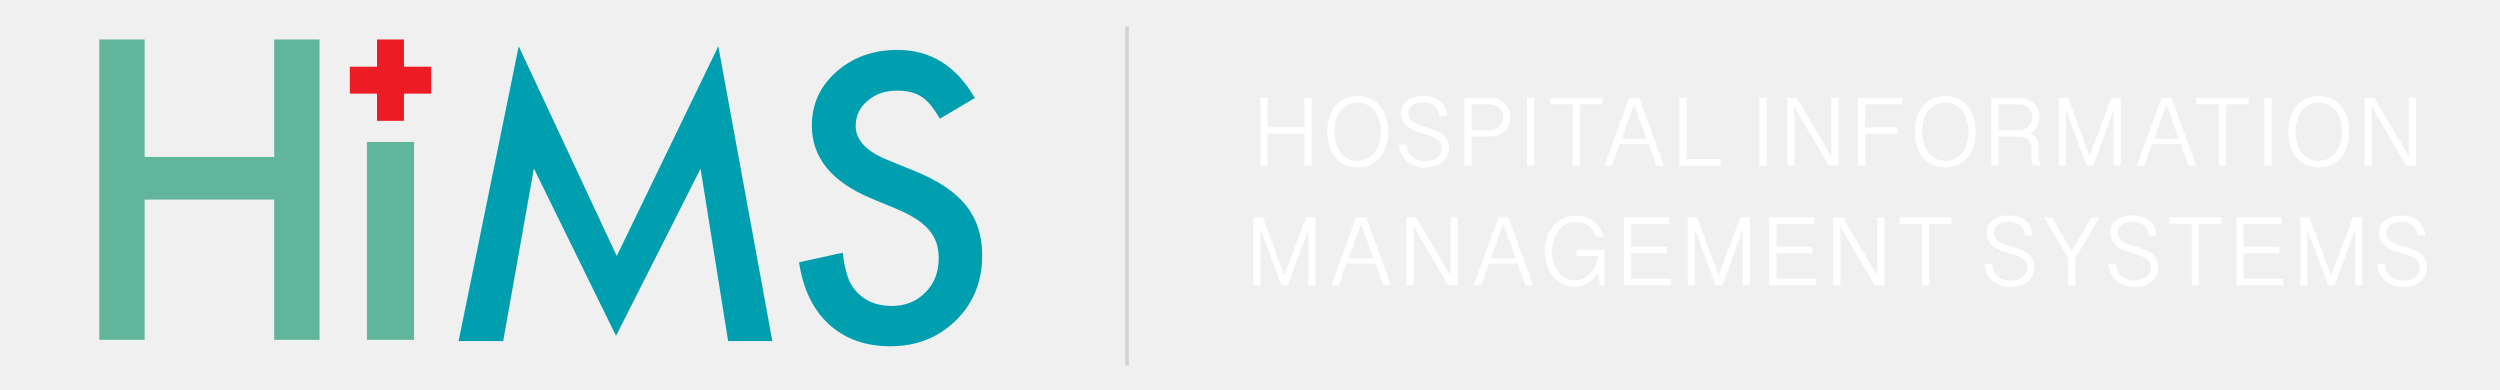
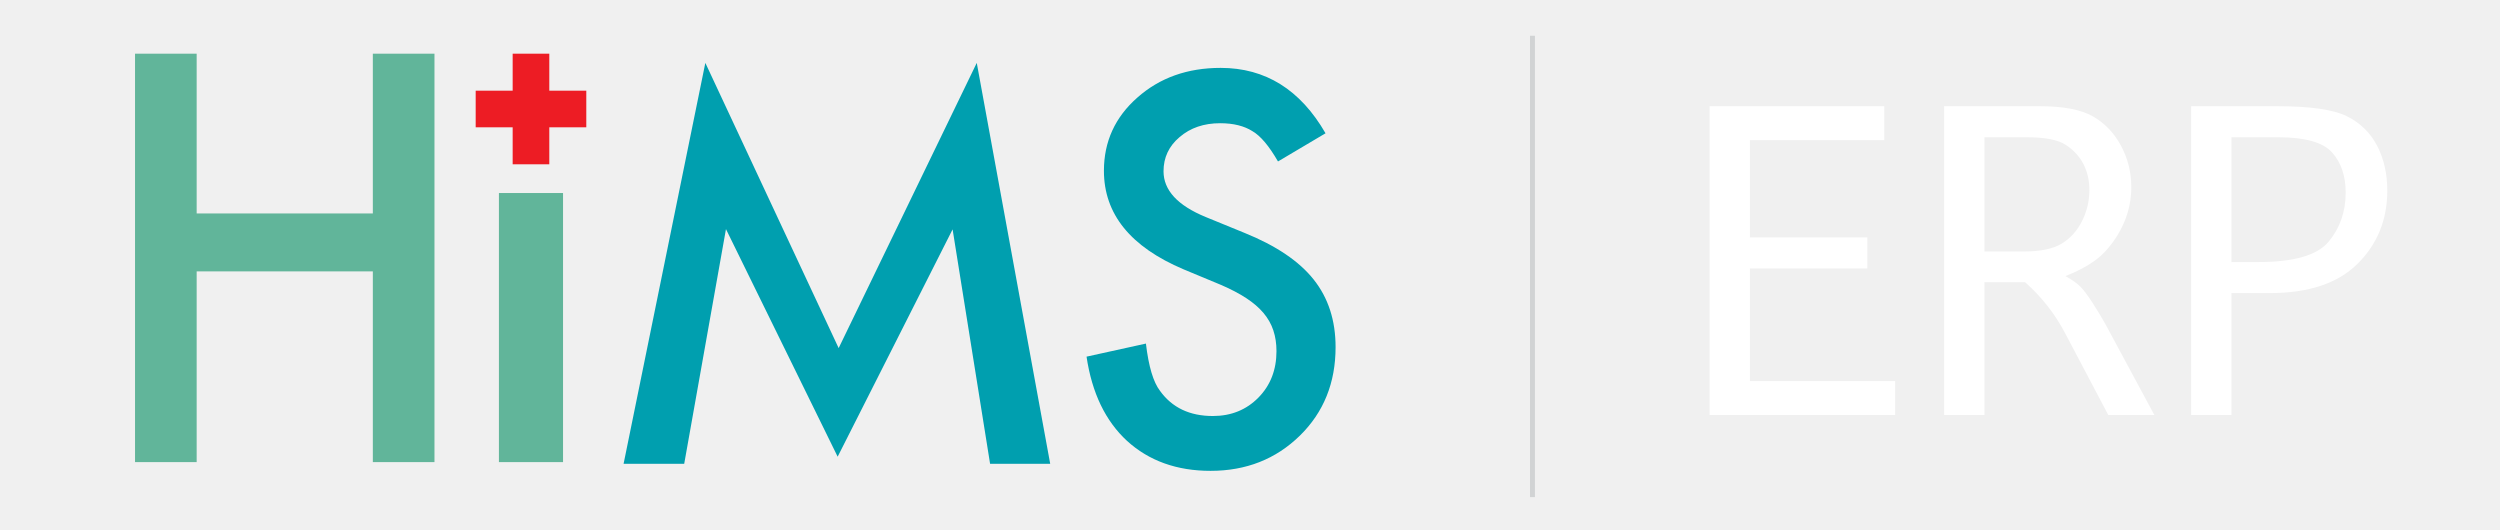
- <svg xmlns="http://www.w3.org/2000/svg" version="1.1" id="Layer_1" x="0px" y="0px" width="690.098px" height="107.586px" viewBox="0 0 690.098 107.586" enable-background="new 0 0 690.098 107.586" xml:space="preserve">
-   <g>
+ <svg xmlns="http://www.w3.org/2000/svg" version="1.1" x="0px" y="0px" width="507.511px" height="107.586px" viewBox="0 0 507.511 107.586" enable-background="new 0 0 507.511 107.586" xml:space="preserve">
+   <g id="Layer_1">
    <g>
      <g>
        <g>
-           <path fill="#61B59A" d="M39.923,43.333h35.764V10.898H88.2v82.913H75.686V55.092H39.923v38.719H27.411V10.898h12.512V43.333z" />
+           <g>
+             <path fill="#61B59A" d="M39.923,43.333h35.764V10.898H88.2v82.913H75.686V55.092H39.923v38.719H27.411V10.898h12.512V43.333z" />
+           </g>
        </g>
-       </g>
-       <g>
        <g>
-           <polygon fill="#ED1C24" points="119.02,18.408 111.51,18.408 111.51,10.898 104.073,10.898 104.073,18.408 96.565,18.408       96.565,25.844 104.073,25.844 104.073,33.352 111.51,33.352 111.51,25.844 119.02,25.844     " />
+           <g>
+             <polygon fill="#ED1C24" points="119.02,18.408 111.51,18.408 111.51,10.898 104.073,10.898 104.073,18.408 96.565,18.408        96.565,25.844 104.073,25.844 104.073,33.352 111.51,33.352 111.51,25.844 119.02,25.844      " />
+           </g>
        </g>
-       </g>
-       <g>
        <g>
-           <path fill="#61B59A" d="M114.301,39.185v54.626h-13.017V39.185H114.301z" />
+           <g>
+             <path fill="#61B59A" d="M114.301,39.185v54.626h-13.017V39.185H114.301z" />
+           </g>
        </g>
-       </g>
-       <g>
        <g>
-           <path fill="#009FAF" d="M126.591,94.155l16.596-81.386l27.063,57.897l28.036-57.897l14.91,81.386h-12.204l-7.609-47.592      L170.048,92.71l-22.673-46.199l-8.478,47.644H126.591z" />
+           <g>
+             <path fill="#009FAF" d="M126.591,94.155l16.596-81.386l27.063,57.897l28.036-57.897l14.91,81.386h-12.204l-7.609-47.592       L170.048,92.71l-22.673-46.199l-8.478,47.644H126.591z" />
+           </g>
        </g>
-       </g>
-       <g>
        <g>
-           <path fill="#009FAF" d="M269.088,27.057l-9.65,5.719c-1.806-3.13-3.522-5.173-5.157-6.128c-1.703-1.089-3.9-1.633-6.589-1.633      c-3.303,0-6.042,0.937-8.221,2.808c-2.18,1.839-3.27,4.155-3.27,6.945c0,3.848,2.859,6.946,8.578,9.293l7.865,3.218      c6.399,2.586,11.081,5.743,14.042,9.472c2.962,3.727,4.443,8.297,4.443,13.711c0,7.25-2.417,13.242-7.249,17.974      c-4.872,4.768-10.912,7.148-18.129,7.148c-6.844,0-12.495-2.023-16.955-6.077c-4.391-4.051-7.132-9.753-8.222-17.106      l12.054-2.654c0.543,4.629,1.497,7.829,2.859,9.598c2.449,3.405,6.024,5.107,10.723,5.107c3.709,0,6.791-1.242,9.242-3.728      c2.451-2.485,3.678-5.634,3.678-9.447c0-1.53-0.213-2.936-0.638-4.212c-0.427-1.276-1.091-2.451-1.992-3.523      c-0.903-1.071-2.068-2.076-3.498-3.013c-1.43-0.935-3.132-1.831-5.104-2.68l-7.611-3.166      c-10.792-4.562-16.186-11.234-16.186-20.017c0-5.923,2.263-10.877,6.79-14.86c4.528-4.017,10.162-6.025,16.904-6.025      C256.885,13.779,263.983,18.206,269.088,27.057z" />
+           <g>
+             <path fill="#009FAF" d="M269.088,27.057l-9.65,5.719c-1.806-3.13-3.522-5.173-5.157-6.128c-1.703-1.089-3.9-1.633-6.589-1.633       c-3.303,0-6.042,0.937-8.221,2.808c-2.18,1.839-3.27,4.155-3.27,6.945c0,3.848,2.859,6.946,8.578,9.293l7.865,3.218       c6.399,2.586,11.081,5.743,14.042,9.472c2.962,3.727,4.443,8.297,4.443,13.711c0,7.25-2.417,13.242-7.249,17.974       c-4.872,4.768-10.912,7.148-18.129,7.148c-6.844,0-12.495-2.023-16.955-6.077c-4.391-4.051-7.132-9.753-8.222-17.106       l12.054-2.654c0.543,4.629,1.497,7.829,2.859,9.598c2.449,3.405,6.024,5.107,10.723,5.107c3.709,0,6.791-1.242,9.242-3.728       c2.451-2.485,3.678-5.634,3.678-9.447c0-1.53-0.213-2.936-0.638-4.212c-0.427-1.276-1.091-2.451-1.992-3.523       c-0.903-1.071-2.068-2.076-3.498-3.013c-1.43-0.935-3.132-1.831-5.104-2.68l-7.611-3.166       c-10.792-4.562-16.186-11.234-16.186-20.017c0-5.923,2.263-10.877,6.79-14.86c4.528-4.017,10.162-6.025,16.904-6.025       C256.885,13.779,263.983,18.206,269.088,27.057z" />
+           </g>
        </g>
      </g>
    </g>
+     <line fill="none" stroke="#D1D3D4" stroke-miterlimit="10" x1="311.098" y1="7.257" x2="311.098" y2="100.918" />
  </g>
-   <line fill="none" stroke="#D1D3D4" stroke-miterlimit="10" x1="311.098" y1="7.257" x2="311.098" y2="100.918" />
-   <g>
-     <path fill="#FFFFFF" d="M349.912,27.005v8.146h10.187v-8.146h1.986v18.723h-1.986v-8.805h-10.187v8.805h-1.986V27.005H349.912z" />
-     <path fill="#FFFFFF" d="M383.168,36.347c0,1.44-0.185,2.764-0.556,3.972c-0.372,1.208-0.915,2.248-1.631,3.121   c-0.716,0.874-1.596,1.551-2.638,2.033c-1.043,0.483-2.235,0.725-3.577,0.725c-1.343,0-2.534-0.242-3.576-0.725   c-1.042-0.483-1.919-1.161-2.631-2.033c-0.711-0.87-1.252-1.913-1.623-3.121c-0.372-1.208-0.557-2.532-0.557-3.972   c0-1.432,0.185-2.75,0.557-3.953c0.371-1.203,0.912-2.239,1.623-3.107c0.712-0.868,1.589-1.543,2.631-2.027   c1.042-0.483,2.233-0.725,3.576-0.725c1.342,0,2.534,0.242,3.577,0.725c1.042,0.483,1.922,1.159,2.638,2.027   s1.259,1.904,1.631,3.107C382.984,33.597,383.168,34.915,383.168,36.347z M381.169,36.347c0-1.262-0.167-2.391-0.497-3.389   c-0.331-0.998-0.785-1.843-1.361-2.536c-0.575-0.695-1.256-1.222-2.033-1.584c-0.777-0.363-1.614-0.544-2.51-0.544   c-0.903,0-1.743,0.181-2.521,0.544c-0.779,0.362-1.455,0.889-2.028,1.584c-0.572,0.693-1.022,1.539-1.349,2.536   c-0.326,0.998-0.49,2.127-0.49,3.389c0,1.261,0.164,2.393,0.49,3.396c0.326,1.002,0.776,1.85,1.349,2.543   c0.573,0.694,1.249,1.224,2.028,1.59c0.778,0.369,1.618,0.55,2.521,0.55c0.896,0,1.732-0.184,2.51-0.55   c0.777-0.366,1.455-0.896,2.033-1.59c0.577-0.693,1.03-1.541,1.361-2.543C381.002,38.74,381.169,37.608,381.169,36.347z" />
-     <path fill="#FFFFFF" d="M388.268,39.876c0.045,0.67,0.197,1.286,0.457,1.845c0.258,0.56,0.603,1.044,1.031,1.455   c0.431,0.411,0.938,0.732,1.523,0.96c0.587,0.228,1.229,0.343,1.928,0.343c0.626,0,1.225-0.07,1.797-0.208   c0.572-0.139,1.078-0.357,1.517-0.658c0.438-0.3,0.788-0.69,1.047-1.169s0.389-1.058,0.389-1.738c0-0.555-0.141-1.027-0.423-1.416   c-0.28-0.389-0.651-0.725-1.113-1.006c-0.462-0.282-0.982-0.526-1.57-0.731c-0.586-0.206-1.178-0.398-1.778-0.578   c-0.502-0.143-1.005-0.299-1.51-0.469c-0.504-0.17-0.992-0.362-1.461-0.578c-0.471-0.214-0.908-0.46-1.315-0.738   c-0.406-0.278-0.761-0.604-1.062-0.979c-0.299-0.376-0.536-0.803-0.71-1.282c-0.175-0.479-0.262-1.031-0.262-1.658   c0-0.778,0.151-1.464,0.454-2.06c0.304-0.595,0.732-1.094,1.282-1.497c0.549-0.402,1.207-0.709,1.973-0.919   c0.765-0.21,1.604-0.315,2.517-0.315c0.814,0,1.535,0.081,2.16,0.242c0.627,0.161,1.173,0.38,1.639,0.657   c0.466,0.278,0.858,0.602,1.18,0.973c0.322,0.373,0.587,0.763,0.792,1.175c0.205,0.411,0.357,0.836,0.455,1.275   c0.101,0.438,0.162,0.858,0.188,1.261h-2.038c-0.054-0.626-0.204-1.177-0.451-1.651c-0.245-0.474-0.563-0.873-0.953-1.194   c-0.389-0.322-0.837-0.564-1.349-0.725c-0.511-0.161-1.051-0.242-1.623-0.242c-0.528,0-1.045,0.054-1.552,0.161   c-0.505,0.108-0.957,0.279-1.355,0.517s-0.721,0.549-0.966,0.933c-0.246,0.384-0.369,0.854-0.369,1.409   c0,0.573,0.139,1.059,0.415,1.455c0.278,0.397,0.648,0.739,1.115,1.026c0.466,0.286,0.995,0.532,1.59,0.739   c0.597,0.207,1.212,0.406,1.845,0.603c0.511,0.153,1.017,0.313,1.517,0.483c0.5,0.172,0.984,0.362,1.45,0.578   c0.467,0.216,0.896,0.457,1.295,0.731c0.399,0.274,0.745,0.591,1.041,0.953c0.294,0.361,0.525,0.779,0.691,1.25   c0.165,0.468,0.248,1.008,0.248,1.617c0,0.913-0.168,1.714-0.503,2.409c-0.335,0.693-0.802,1.272-1.402,1.738   c-0.601,0.466-1.311,0.816-2.134,1.053c-0.822,0.237-1.723,0.356-2.696,0.356c-0.879,0-1.732-0.15-2.563-0.45   s-1.572-0.725-2.22-1.275c-0.649-0.549-1.173-1.218-1.571-2.006c-0.399-0.787-0.61-1.673-0.638-2.656h2.054V39.876z" />
-     <path fill="#FFFFFF" d="M404.24,27.005h7.088c0.912,0,1.718,0.16,2.414,0.476c0.698,0.316,1.284,0.73,1.758,1.235   c0.475,0.504,0.835,1.075,1.081,1.711c0.245,0.635,0.368,1.27,0.368,1.905c0,0.681-0.122,1.343-0.368,1.986   c-0.247,0.644-0.608,1.216-1.087,1.718c-0.479,0.502-1.068,0.904-1.766,1.208c-0.697,0.306-1.5,0.457-2.402,0.457h-5.1v8.025   h-1.986V27.005z M406.226,35.944h5.1c0.483,0,0.943-0.094,1.382-0.282c0.439-0.188,0.827-0.448,1.162-0.78   c0.335-0.33,0.601-0.715,0.798-1.154c0.197-0.438,0.296-0.913,0.296-1.422c0-0.502-0.092-0.964-0.275-1.389   s-0.438-0.793-0.765-1.107c-0.327-0.314-0.711-0.555-1.154-0.732c-0.444-0.174-0.925-0.262-1.443-0.262h-5.1V35.944z" />
-     <path fill="#FFFFFF" d="M423.498,27.005v18.723h-1.986V27.005H423.498z" />
-     <path fill="#FFFFFF" d="M442.301,27.005v1.812h-6.2v16.911h-1.986V28.816h-6.188v-1.812H442.301z" />
-     <path fill="#FFFFFF" d="M452.474,27.005l6.803,18.723h-2.066l-2.16-5.959h-7.959l-2.16,5.959h-2.054l6.857-18.723H452.474z    M451.078,28.857l-3.437,9.408h6.857L451.078,28.857z" />
-     <path fill="#FFFFFF" d="M465.586,27.005v16.911h9.407v1.812H463.6V27.005H465.586z" />
-     <path fill="#FFFFFF" d="M487.676,27.005v18.723h-1.985V27.005H487.676z" />
-     <path fill="#FFFFFF" d="M495.997,27.005l9.528,16.186V27.005h1.985v18.723h-2.656l-9.528-16.172v16.172h-1.986V27.005H495.997z" />
-     <path fill="#FFFFFF" d="M525.067,27.005v1.812h-10.201v6.334h8.859v1.812h-8.859v8.763h-1.985V27.003h12.187V27.005z" />
-     <path fill="#FFFFFF" d="M545.399,36.347c0,1.44-0.186,2.764-0.556,3.972c-0.371,1.208-0.916,2.248-1.632,3.121   c-0.715,0.874-1.595,1.551-2.637,2.033c-1.043,0.483-2.235,0.725-3.577,0.725s-2.534-0.242-3.576-0.725   c-1.043-0.483-1.919-1.161-2.631-2.033c-0.711-0.87-1.252-1.913-1.624-3.121c-0.371-1.208-0.557-2.532-0.557-3.972   c0-1.432,0.186-2.75,0.557-3.953c0.372-1.203,0.913-2.239,1.624-3.107c0.712-0.868,1.588-1.543,2.631-2.027   c1.042-0.483,2.234-0.725,3.576-0.725s2.534,0.242,3.577,0.725c1.042,0.483,1.922,1.159,2.637,2.027   c0.716,0.868,1.261,1.904,1.632,3.107C545.213,33.597,545.399,34.915,545.399,36.347z M543.399,36.347   c0-1.262-0.165-2.391-0.496-3.389c-0.331-0.998-0.786-1.843-1.362-2.536c-0.575-0.695-1.255-1.222-2.032-1.584   c-0.778-0.363-1.614-0.544-2.51-0.544c-0.903,0-1.743,0.181-2.522,0.544c-0.778,0.362-1.454,0.889-2.026,1.584   c-0.573,0.693-1.024,1.539-1.35,2.536c-0.326,0.998-0.49,2.127-0.49,3.389c0,1.261,0.164,2.393,0.49,3.396   c0.325,1.002,0.776,1.85,1.35,2.543c0.572,0.694,1.248,1.224,2.026,1.59c0.779,0.369,1.619,0.55,2.522,0.55   c0.896,0,1.731-0.184,2.51-0.55c0.777-0.366,1.456-0.896,2.032-1.59c0.577-0.693,1.031-1.541,1.362-2.543   C543.234,38.74,543.399,37.608,543.399,36.347z" />
-     <path fill="#FFFFFF" d="M562.993,32.333c0,0.465-0.057,0.921-0.168,1.369c-0.11,0.446-0.276,0.87-0.496,1.267   c-0.221,0.397-0.494,0.763-0.825,1.094c-0.332,0.331-0.712,0.617-1.141,0.859c0.482,0.124,0.878,0.314,1.188,0.571   c0.308,0.255,0.549,0.549,0.725,0.884c0.176,0.336,0.295,0.7,0.361,1.094s0.102,0.796,0.102,1.208v2.833   c0,0.404,0.056,0.793,0.167,1.173c0.11,0.38,0.253,0.728,0.422,1.04h-2.16c-0.09-0.143-0.16-0.306-0.209-0.49   c-0.05-0.183-0.088-0.374-0.114-0.57c-0.027-0.197-0.045-0.387-0.054-0.57c-0.009-0.183-0.015-0.342-0.015-0.477v-2.979   c0-0.358-0.061-0.713-0.18-1.067c-0.121-0.354-0.317-0.668-0.592-0.946c-0.273-0.277-0.629-0.502-1.066-0.671   c-0.439-0.17-0.972-0.255-1.599-0.255h-5.663v8.025h-1.985V27.002h7.649c0.914,0,1.721,0.16,2.422,0.477   c0.703,0.317,1.294,0.73,1.772,1.235c0.478,0.504,0.84,1.075,1.087,1.711C562.867,31.06,562.993,31.698,562.993,32.333z    M551.68,35.944h5.663c0.492,0,0.957-0.094,1.396-0.282c0.438-0.188,0.825-0.448,1.16-0.78c0.336-0.33,0.603-0.715,0.799-1.154   c0.196-0.438,0.295-0.913,0.295-1.422c0-0.502-0.091-0.964-0.274-1.389s-0.438-0.793-0.766-1.107   c-0.326-0.314-0.713-0.555-1.16-0.732c-0.449-0.174-0.931-0.262-1.451-0.262h-5.662V35.944L551.68,35.944z" />
-     <path fill="#FFFFFF" d="M570.86,27.005l5.943,15.97l6.054-15.97h2.576v18.723h-1.985V30.375l-5.623,15.353h-1.812l-5.745-15.353   v15.353h-1.985V27.005H570.86z" />
-     <path fill="#FFFFFF" d="M599.417,27.005l6.804,18.723h-2.067l-2.161-5.959h-7.958l-2.161,5.959h-2.053l6.858-18.723H599.417z    M598.021,28.857l-3.435,9.408h6.858L598.021,28.857z" />
-     <path fill="#FFFFFF" d="M620.677,27.005v1.812h-6.2v16.911h-1.986V28.816h-6.186v-1.812H620.677z" />
-     <path fill="#FFFFFF" d="M627.066,27.005v18.723h-1.987V27.005H627.066z" />
-     <path fill="#FFFFFF" d="M648.445,36.347c0,1.44-0.186,2.764-0.558,3.972c-0.371,1.208-0.915,2.248-1.63,3.121   c-0.716,0.874-1.597,1.551-2.638,2.033c-1.043,0.483-2.234,0.725-3.577,0.725c-1.342,0-2.535-0.242-3.576-0.725   c-1.042-0.483-1.92-1.161-2.63-2.033c-0.712-0.87-1.254-1.913-1.625-3.121c-0.37-1.208-0.557-2.532-0.557-3.972   c0-1.432,0.187-2.75,0.557-3.953c0.371-1.203,0.913-2.239,1.625-3.107c0.71-0.868,1.588-1.543,2.63-2.027   c1.041-0.483,2.234-0.725,3.576-0.725c1.343,0,2.534,0.242,3.577,0.725c1.041,0.483,1.922,1.159,2.638,2.027   c0.715,0.868,1.259,1.904,1.63,3.107C648.259,33.597,648.445,34.915,648.445,36.347z M646.445,36.347   c0-1.262-0.167-2.391-0.497-3.389c-0.332-0.998-0.785-1.843-1.361-2.536c-0.576-0.695-1.257-1.222-2.034-1.584   c-0.776-0.363-1.614-0.544-2.508-0.544c-0.903,0-1.745,0.181-2.523,0.544c-0.779,0.362-1.455,0.889-2.027,1.584   c-0.573,0.693-1.022,1.539-1.35,2.536c-0.326,0.998-0.489,2.127-0.489,3.389c0,1.261,0.163,2.393,0.489,3.396   c0.327,1.002,0.776,1.85,1.35,2.543c0.572,0.694,1.248,1.224,2.027,1.59c0.778,0.369,1.62,0.55,2.523,0.55   c0.894,0,1.731-0.184,2.508-0.55c0.779-0.366,1.457-0.896,2.034-1.59c0.576-0.693,1.029-1.541,1.361-2.543   C646.278,38.74,646.445,37.608,646.445,36.347z" />
-     <path fill="#FFFFFF" d="M655.395,27.005l9.529,16.186V27.005h1.985v18.723h-2.657l-9.528-16.172v16.172h-1.984V27.005H655.395z" />
-     <path fill="#FFFFFF" d="M348.551,59.987l5.945,15.97l6.051-15.97h2.577v18.722h-1.984V63.357l-5.624,15.353h-1.812l-5.744-15.353   v15.353h-1.986V59.987H348.551z" />
-     <path fill="#FFFFFF" d="M377.11,59.987l6.804,18.722h-2.066l-2.162-5.959h-7.957l-2.162,5.959h-2.054l6.857-18.722H377.11z    M375.714,61.839l-3.436,9.408h6.857L375.714,61.839z" />
-     <path fill="#FFFFFF" d="M390.892,59.987l9.528,16.185V59.987h1.986v18.722h-2.657l-9.528-16.172v16.172h-1.985V59.987H390.892z" />
-     <path fill="#FFFFFF" d="M416.392,59.987l6.804,18.722h-2.066l-2.161-5.959h-7.959l-2.16,5.959h-2.054l6.857-18.722H416.392z    M414.996,61.839l-3.437,9.408h6.858L414.996,61.839z" />
-     <path fill="#FFFFFF" d="M428.43,69.315c0,1.289,0.173,2.434,0.518,3.436c0.345,1.002,0.812,1.847,1.402,2.537   c0.592,0.69,1.275,1.216,2.054,1.577c0.779,0.362,1.602,0.544,2.47,0.544c0.51,0,1.013-0.087,1.509-0.262s0.972-0.413,1.422-0.718   c0.452-0.305,0.871-0.668,1.256-1.094c0.385-0.425,0.72-0.884,1.007-1.382c0.286-0.498,0.512-1.024,0.678-1.577   c0.166-0.554,0.257-1.12,0.275-1.692h-5.812v-1.758h7.703v9.784h-1.22l-0.592-3.328c-0.312,0.483-0.699,0.95-1.161,1.404   c-0.462,0.451-0.964,0.856-1.51,1.215c-0.545,0.358-1.118,0.644-1.718,0.858c-0.599,0.215-1.194,0.323-1.785,0.323   c-1.307,0-2.483-0.253-3.529-0.759c-1.047-0.505-1.937-1.199-2.671-2.08c-0.733-0.881-1.297-1.923-1.69-3.127   c-0.396-1.201-0.592-2.503-0.592-3.897c0-0.815,0.083-1.622,0.249-2.423c0.166-0.799,0.411-1.562,0.738-2.288   c0.328-0.725,0.729-1.397,1.207-2.021c0.479-0.622,1.028-1.159,1.646-1.609c0.619-0.451,1.303-0.808,2.054-1.068   c0.752-0.259,1.57-0.389,2.456-0.389c1.11,0,2.101,0.143,2.974,0.429c0.872,0.287,1.636,0.69,2.288,1.209   c0.652,0.518,1.197,1.135,1.631,1.851c0.435,0.716,0.772,1.503,1.014,2.362h-2.107c-0.493-1.396-1.212-2.429-2.154-3.1   c-0.943-0.671-2.159-1.007-3.645-1.007c-0.93,0-1.785,0.215-2.562,0.644c-0.778,0.428-1.45,1.011-2.014,1.744   c-0.562,0.733-1.002,1.589-1.314,2.563C428.589,67.189,428.43,68.224,428.43,69.315z" />
-     <path fill="#FFFFFF" d="M460.76,59.987v1.812h-10.494v6.334h9.878v1.812h-9.878v6.952h10.964v1.812h-12.949V59.987H460.76   L460.76,59.987z" />
-     <path fill="#FFFFFF" d="M468.464,59.987l5.946,15.97l6.051-15.97h2.577v18.722h-1.984V63.357l-5.624,15.353h-1.812l-5.744-15.353   v15.353h-1.986V59.987H468.464z" />
-     <path fill="#FFFFFF" d="M500.888,59.987v1.812h-10.495v6.334h9.878v1.812h-9.878v6.952h10.965v1.812h-12.95V59.987H500.888   L500.888,59.987z" />
-     <path fill="#FFFFFF" d="M508.673,59.987l9.528,16.185V59.987h1.986v18.722h-2.656L508,62.537v16.172h-1.984V59.987H508.673z" />
-     <path fill="#FFFFFF" d="M538.697,59.987v1.812h-6.2v16.911h-1.986V61.799h-6.187v-1.812H538.697z" />
-     <path fill="#FFFFFF" d="M549.903,72.857c0.045,0.671,0.197,1.286,0.456,1.845c0.259,0.56,0.604,1.045,1.032,1.456   c0.43,0.412,0.937,0.732,1.523,0.96c0.586,0.227,1.227,0.342,1.926,0.342c0.627,0,1.227-0.07,1.799-0.208   c0.572-0.14,1.077-0.357,1.517-0.657c0.438-0.301,0.787-0.69,1.045-1.168c0.26-0.479,0.391-1.059,0.391-1.739   c0-0.555-0.141-1.026-0.423-1.416c-0.281-0.389-0.652-0.725-1.114-1.007c-0.461-0.282-0.983-0.525-1.571-0.731   c-0.586-0.206-1.177-0.398-1.777-0.577c-0.501-0.143-1.005-0.3-1.51-0.47c-0.505-0.168-0.992-0.362-1.462-0.577   s-0.908-0.461-1.315-0.738c-0.405-0.278-0.76-0.604-1.061-0.979c-0.299-0.376-0.537-0.803-0.711-1.282s-0.262-1.03-0.262-1.658   c0-0.778,0.152-1.464,0.455-2.06c0.305-0.595,0.732-1.093,1.282-1.496s1.208-0.709,1.974-0.92c0.765-0.21,1.603-0.315,2.516-0.315   c0.814,0,1.534,0.081,2.161,0.241c0.627,0.161,1.172,0.38,1.638,0.658c0.467,0.277,0.858,0.602,1.181,0.973   c0.321,0.374,0.586,0.763,0.791,1.174c0.206,0.412,0.357,0.836,0.456,1.275s0.161,0.859,0.188,1.262h-2.038   c-0.054-0.626-0.204-1.177-0.45-1.651s-0.563-0.872-0.952-1.194c-0.391-0.321-0.839-0.562-1.351-0.725   c-0.51-0.161-1.051-0.242-1.623-0.242c-0.528,0-1.045,0.054-1.551,0.162c-0.506,0.107-0.957,0.279-1.356,0.516   c-0.398,0.237-0.721,0.549-0.966,0.933c-0.246,0.384-0.37,0.855-0.37,1.409c0,0.573,0.139,1.058,0.417,1.455   c0.277,0.397,0.648,0.739,1.113,1.026c0.467,0.286,0.995,0.533,1.592,0.739c0.596,0.207,1.211,0.406,1.844,0.604   c0.51,0.152,1.018,0.312,1.518,0.483c0.501,0.171,0.983,0.361,1.45,0.577c0.465,0.216,0.896,0.457,1.295,0.732   c0.397,0.273,0.744,0.59,1.04,0.953c0.295,0.361,0.525,0.778,0.69,1.249c0.167,0.469,0.249,1.009,0.249,1.617   c0,0.913-0.166,1.715-0.502,2.409c-0.336,0.694-0.803,1.272-1.403,1.738s-1.312,0.816-2.133,1.054   c-0.823,0.237-1.724,0.356-2.698,0.356c-0.876,0-1.73-0.151-2.562-0.451c-0.831-0.299-1.572-0.725-2.221-1.274   s-1.172-1.218-1.57-2.007c-0.397-0.788-0.61-1.673-0.637-2.656L549.903,72.857L549.903,72.857z" />
-     <path fill="#FFFFFF" d="M571.885,69.435l5.41-9.448h2.294l-6.71,11.206v7.516h-1.986v-7.516l-6.697-11.206h2.295L571.885,69.435z" />
-     <path fill="#FFFFFF" d="M584.084,72.857c0.044,0.671,0.197,1.286,0.455,1.845c0.26,0.56,0.604,1.045,1.033,1.456   c0.43,0.412,0.938,0.732,1.523,0.96c0.587,0.227,1.228,0.342,1.926,0.342c0.627,0,1.226-0.07,1.799-0.208   c0.572-0.14,1.077-0.357,1.517-0.657c0.438-0.301,0.787-0.69,1.046-1.168c0.259-0.479,0.391-1.059,0.391-1.739   c0-0.555-0.142-1.026-0.424-1.416c-0.281-0.389-0.653-0.725-1.114-1.007c-0.461-0.282-0.983-0.525-1.569-0.731   c-0.587-0.206-1.179-0.398-1.779-0.577c-0.502-0.143-1.004-0.3-1.509-0.47c-0.506-0.168-0.993-0.362-1.463-0.577   c-0.471-0.215-0.908-0.461-1.314-0.738c-0.407-0.278-0.761-0.604-1.061-0.979c-0.301-0.376-0.537-0.803-0.711-1.282   c-0.175-0.479-0.263-1.03-0.263-1.658c0-0.778,0.152-1.464,0.456-2.06c0.303-0.595,0.731-1.093,1.281-1.496s1.208-0.709,1.974-0.92   c0.765-0.21,1.603-0.315,2.516-0.315c0.814,0,1.535,0.081,2.161,0.241c0.626,0.161,1.171,0.38,1.638,0.658   c0.466,0.277,0.859,0.602,1.182,0.973c0.321,0.374,0.585,0.763,0.791,1.174c0.204,0.412,0.357,0.836,0.455,1.275   c0.099,0.438,0.161,0.859,0.188,1.262h-2.041c-0.053-0.626-0.203-1.177-0.449-1.651s-0.563-0.872-0.952-1.194   c-0.39-0.321-0.839-0.562-1.35-0.725c-0.511-0.161-1.051-0.242-1.624-0.242c-0.527,0-1.044,0.054-1.551,0.162   c-0.507,0.107-0.958,0.279-1.355,0.516c-0.399,0.237-0.72,0.549-0.968,0.933c-0.245,0.384-0.367,0.855-0.367,1.409   c0,0.573,0.139,1.058,0.415,1.455c0.277,0.397,0.648,0.739,1.114,1.026c0.467,0.286,0.996,0.533,1.591,0.739   c0.596,0.207,1.21,0.406,1.846,0.604c0.509,0.152,1.015,0.312,1.516,0.483c0.5,0.171,0.983,0.361,1.45,0.577   c0.466,0.216,0.896,0.457,1.295,0.732c0.397,0.273,0.744,0.59,1.04,0.953c0.295,0.361,0.525,0.778,0.691,1.249   c0.167,0.469,0.249,1.009,0.249,1.617c0,0.913-0.168,1.715-0.504,2.409c-0.335,0.694-0.803,1.272-1.402,1.738   s-1.312,0.816-2.134,1.054c-0.822,0.237-1.723,0.356-2.697,0.356c-0.877,0-1.731-0.151-2.562-0.451   c-0.832-0.299-1.572-0.725-2.221-1.274c-0.647-0.549-1.171-1.218-1.571-2.007c-0.397-0.788-0.609-1.673-0.637-2.656L584.084,72.857   L584.084,72.857z" />
-     <path fill="#FFFFFF" d="M613.194,59.987v1.812h-6.2v16.911h-1.986V61.799h-6.186v-1.812H613.194z" />
-     <path fill="#FFFFFF" d="M629.809,59.987v1.812h-10.495v6.334h9.878v1.812h-9.878v6.952h10.964v1.812h-12.951V59.987H629.809   L629.809,59.987z" />
-     <path fill="#FFFFFF" d="M637.513,59.987l5.945,15.97l6.052-15.97h2.577v18.722h-1.986V63.357l-5.622,15.353h-1.812l-5.745-15.353   v15.353h-1.984V59.987H637.513z" />
-     <path fill="#FFFFFF" d="M658.26,72.857c0.045,0.671,0.198,1.286,0.457,1.845c0.259,0.56,0.604,1.045,1.033,1.456   c0.429,0.412,0.937,0.732,1.523,0.96c0.586,0.227,1.227,0.342,1.926,0.342c0.626,0,1.226-0.07,1.798-0.208   c0.573-0.14,1.077-0.357,1.516-0.657c0.439-0.301,0.788-0.69,1.047-1.168c0.26-0.479,0.389-1.059,0.389-1.739   c0-0.555-0.14-1.026-0.421-1.416c-0.282-0.389-0.653-0.725-1.115-1.007c-0.461-0.282-0.983-0.525-1.57-0.731   c-0.586-0.206-1.178-0.398-1.778-0.577c-0.501-0.143-1.004-0.3-1.51-0.47c-0.504-0.168-0.992-0.362-1.462-0.577   c-0.469-0.215-0.908-0.461-1.314-0.738c-0.406-0.278-0.762-0.604-1.061-0.979c-0.3-0.376-0.537-0.803-0.712-1.282   s-0.261-1.03-0.261-1.658c0-0.778,0.151-1.464,0.455-2.06c0.304-0.595,0.731-1.093,1.281-1.496s1.208-0.709,1.973-0.92   c0.765-0.21,1.604-0.315,2.517-0.315c0.814,0,1.534,0.081,2.161,0.241c0.626,0.161,1.172,0.38,1.639,0.658   c0.465,0.277,0.858,0.602,1.179,0.973c0.323,0.374,0.588,0.763,0.793,1.174c0.204,0.412,0.357,0.836,0.456,1.275   c0.098,0.438,0.16,0.859,0.188,1.262h-2.04c-0.054-0.626-0.204-1.177-0.45-1.651s-0.563-0.872-0.953-1.194   c-0.39-0.321-0.838-0.562-1.349-0.725c-0.512-0.161-1.051-0.242-1.624-0.242c-0.528,0-1.045,0.054-1.551,0.162   c-0.506,0.107-0.958,0.279-1.356,0.516c-0.397,0.237-0.72,0.549-0.966,0.933c-0.246,0.384-0.369,0.855-0.369,1.409   c0,0.573,0.139,1.058,0.416,1.455s0.647,0.739,1.113,1.026c0.467,0.286,0.996,0.533,1.592,0.739   c0.596,0.207,1.211,0.406,1.845,0.604c0.51,0.152,1.017,0.312,1.517,0.483c0.501,0.171,0.983,0.361,1.449,0.577   s0.897,0.457,1.297,0.732c0.397,0.273,0.743,0.59,1.038,0.953c0.297,0.361,0.526,0.778,0.692,1.249   c0.165,0.469,0.249,1.009,0.249,1.617c0,0.913-0.167,1.715-0.503,2.409c-0.336,0.694-0.803,1.272-1.403,1.738   c-0.6,0.466-1.311,0.816-2.134,1.054c-0.822,0.237-1.723,0.356-2.697,0.356c-0.877,0-1.73-0.151-2.562-0.451   c-0.831-0.299-1.572-0.725-2.221-1.274s-1.172-1.218-1.569-2.007c-0.399-0.788-0.61-1.673-0.639-2.656L658.26,72.857L658.26,72.857   z" />
+   <g id="Layer_2" display="none">
+     <g display="inline">
+       <path fill="#FFFFFF" d="M349.912,27.005v8.146h10.187v-8.146h1.986v18.723h-1.986v-8.805h-10.187v8.805h-1.986V27.005H349.912z" />
+       <path fill="#FFFFFF" d="M383.168,36.347c0,1.44-0.185,2.764-0.556,3.972c-0.372,1.208-0.915,2.248-1.631,3.121    c-0.716,0.874-1.596,1.551-2.638,2.033c-1.043,0.483-2.235,0.725-3.577,0.725c-1.343,0-2.534-0.242-3.576-0.725    c-1.042-0.483-1.919-1.161-2.631-2.033c-0.711-0.87-1.252-1.913-1.623-3.121c-0.372-1.208-0.557-2.532-0.557-3.972    c0-1.432,0.185-2.75,0.557-3.953c0.371-1.203,0.912-2.239,1.623-3.107c0.712-0.868,1.589-1.543,2.631-2.027    c1.042-0.483,2.233-0.725,3.576-0.725c1.342,0,2.534,0.242,3.577,0.725c1.042,0.483,1.922,1.159,2.638,2.027    s1.259,1.904,1.631,3.107C382.984,33.597,383.168,34.915,383.168,36.347z M381.169,36.347c0-1.262-0.167-2.391-0.497-3.389    c-0.331-0.998-0.785-1.843-1.361-2.536c-0.575-0.695-1.256-1.222-2.033-1.584c-0.777-0.363-1.614-0.544-2.51-0.544    c-0.903,0-1.743,0.181-2.521,0.544c-0.779,0.362-1.455,0.889-2.028,1.584c-0.572,0.693-1.022,1.539-1.349,2.536    c-0.326,0.998-0.49,2.127-0.49,3.389c0,1.261,0.164,2.393,0.49,3.396c0.326,1.002,0.776,1.85,1.349,2.543    c0.573,0.694,1.249,1.224,2.028,1.59c0.778,0.369,1.618,0.55,2.521,0.55c0.896,0,1.732-0.184,2.51-0.55    c0.777-0.366,1.455-0.896,2.033-1.59c0.577-0.693,1.03-1.541,1.361-2.543C381.002,38.74,381.169,37.608,381.169,36.347z" />
+       <path fill="#FFFFFF" d="M388.268,39.876c0.045,0.67,0.197,1.286,0.457,1.845c0.258,0.56,0.603,1.044,1.031,1.455    c0.431,0.411,0.938,0.732,1.523,0.96c0.587,0.228,1.229,0.343,1.928,0.343c0.626,0,1.225-0.07,1.797-0.208    c0.572-0.139,1.078-0.357,1.517-0.658c0.438-0.3,0.788-0.69,1.047-1.169s0.389-1.058,0.389-1.738c0-0.555-0.141-1.027-0.423-1.416    c-0.28-0.389-0.651-0.725-1.113-1.006c-0.462-0.282-0.982-0.526-1.57-0.731c-0.586-0.206-1.178-0.398-1.778-0.578    c-0.502-0.143-1.005-0.299-1.51-0.469c-0.504-0.17-0.992-0.362-1.461-0.578c-0.471-0.214-0.908-0.46-1.315-0.738    c-0.406-0.278-0.761-0.604-1.062-0.979c-0.299-0.376-0.536-0.803-0.71-1.282c-0.175-0.479-0.262-1.031-0.262-1.658    c0-0.778,0.151-1.464,0.454-2.06c0.304-0.595,0.732-1.094,1.282-1.497c0.549-0.402,1.207-0.709,1.973-0.919    c0.765-0.21,1.604-0.315,2.517-0.315c0.814,0,1.535,0.081,2.16,0.242c0.627,0.161,1.173,0.38,1.639,0.657    c0.466,0.278,0.858,0.602,1.18,0.973c0.322,0.373,0.587,0.763,0.792,1.175c0.205,0.411,0.357,0.836,0.455,1.275    c0.101,0.438,0.162,0.858,0.188,1.261h-2.038c-0.054-0.626-0.204-1.177-0.451-1.651c-0.245-0.474-0.563-0.873-0.953-1.194    c-0.389-0.322-0.837-0.564-1.349-0.725c-0.511-0.161-1.051-0.242-1.623-0.242c-0.528,0-1.045,0.054-1.552,0.161    c-0.505,0.108-0.957,0.279-1.355,0.517s-0.721,0.549-0.966,0.933c-0.246,0.384-0.369,0.854-0.369,1.409    c0,0.573,0.139,1.059,0.415,1.455c0.278,0.397,0.648,0.739,1.115,1.026c0.466,0.286,0.995,0.532,1.59,0.739    c0.597,0.207,1.212,0.406,1.845,0.603c0.511,0.153,1.017,0.313,1.517,0.483c0.5,0.172,0.984,0.362,1.45,0.578    c0.467,0.216,0.896,0.457,1.295,0.731c0.399,0.274,0.745,0.591,1.041,0.953c0.294,0.361,0.525,0.779,0.691,1.25    c0.165,0.468,0.248,1.008,0.248,1.617c0,0.913-0.168,1.714-0.503,2.409c-0.335,0.693-0.802,1.272-1.402,1.738    c-0.601,0.466-1.311,0.816-2.134,1.053c-0.822,0.237-1.723,0.356-2.696,0.356c-0.879,0-1.732-0.15-2.563-0.45    s-1.572-0.725-2.22-1.275c-0.649-0.549-1.173-1.218-1.571-2.006c-0.399-0.787-0.61-1.673-0.638-2.656h2.054V39.876z" />
+       <path fill="#FFFFFF" d="M404.24,27.005h7.088c0.912,0,1.718,0.16,2.414,0.476c0.698,0.316,1.284,0.73,1.758,1.235    c0.475,0.504,0.835,1.075,1.081,1.711c0.245,0.635,0.368,1.27,0.368,1.905c0,0.681-0.122,1.343-0.368,1.986    c-0.247,0.644-0.608,1.216-1.087,1.718c-0.479,0.502-1.068,0.904-1.766,1.208c-0.697,0.306-1.5,0.457-2.402,0.457h-5.1v8.025    h-1.986V27.005z M406.226,35.944h5.1c0.483,0,0.943-0.094,1.382-0.282c0.439-0.188,0.827-0.448,1.162-0.78    c0.335-0.33,0.601-0.715,0.798-1.154c0.197-0.438,0.296-0.913,0.296-1.422c0-0.502-0.092-0.964-0.275-1.389    s-0.438-0.793-0.765-1.107c-0.327-0.314-0.711-0.555-1.154-0.732c-0.444-0.174-0.925-0.262-1.443-0.262h-5.1V35.944z" />
+       <path fill="#FFFFFF" d="M423.498,27.005v18.723h-1.986V27.005H423.498z" />
+       <path fill="#FFFFFF" d="M442.301,27.005v1.812h-6.2v16.911h-1.986V28.816h-6.188v-1.812H442.301z" />
+       <path fill="#FFFFFF" d="M452.474,27.005l6.803,18.723h-2.066l-2.16-5.959h-7.959l-2.16,5.959h-2.054l6.857-18.723H452.474z     M451.078,28.857l-3.437,9.408h6.857L451.078,28.857z" />
+       <path fill="#FFFFFF" d="M465.586,27.005v16.911h9.407v1.812H463.6V27.005H465.586z" />
+       <path fill="#FFFFFF" d="M487.676,27.005v18.723h-1.985V27.005H487.676z" />
+       <path fill="#FFFFFF" d="M495.997,27.005l9.528,16.186V27.005h1.985v18.723h-2.656l-9.528-16.172v16.172h-1.986V27.005H495.997z" />
+       <path fill="#FFFFFF" d="M525.067,27.005v1.812h-10.201v6.334h8.859v1.812h-8.859v8.763h-1.985V27.003h12.187V27.005z" />
+       <path fill="#FFFFFF" d="M545.399,36.347c0,1.44-0.186,2.764-0.556,3.972c-0.371,1.208-0.916,2.248-1.632,3.121    c-0.715,0.874-1.595,1.551-2.637,2.033c-1.043,0.483-2.235,0.725-3.577,0.725s-2.534-0.242-3.576-0.725    c-1.043-0.483-1.919-1.161-2.631-2.033c-0.711-0.87-1.252-1.913-1.624-3.121c-0.371-1.208-0.557-2.532-0.557-3.972    c0-1.432,0.186-2.75,0.557-3.953c0.372-1.203,0.913-2.239,1.624-3.107c0.712-0.868,1.588-1.543,2.631-2.027    c1.042-0.483,2.234-0.725,3.576-0.725s2.534,0.242,3.577,0.725c1.042,0.483,1.922,1.159,2.637,2.027    c0.716,0.868,1.261,1.904,1.632,3.107C545.213,33.597,545.399,34.915,545.399,36.347z M543.399,36.347    c0-1.262-0.165-2.391-0.496-3.389c-0.331-0.998-0.786-1.843-1.362-2.536c-0.575-0.695-1.255-1.222-2.032-1.584    c-0.778-0.363-1.614-0.544-2.51-0.544c-0.903,0-1.743,0.181-2.522,0.544c-0.778,0.362-1.454,0.889-2.026,1.584    c-0.573,0.693-1.024,1.539-1.35,2.536c-0.326,0.998-0.49,2.127-0.49,3.389c0,1.261,0.164,2.393,0.49,3.396    c0.325,1.002,0.776,1.85,1.35,2.543c0.572,0.694,1.248,1.224,2.026,1.59c0.779,0.369,1.619,0.55,2.522,0.55    c0.896,0,1.731-0.184,2.51-0.55c0.777-0.366,1.456-0.896,2.032-1.59c0.577-0.693,1.031-1.541,1.362-2.543    C543.234,38.74,543.399,37.608,543.399,36.347z" />
+       <path fill="#FFFFFF" d="M562.993,32.333c0,0.465-0.057,0.921-0.168,1.369c-0.11,0.446-0.276,0.87-0.496,1.267    c-0.221,0.397-0.494,0.763-0.825,1.094c-0.332,0.331-0.712,0.617-1.141,0.859c0.482,0.124,0.878,0.314,1.188,0.571    c0.308,0.255,0.549,0.549,0.725,0.884c0.176,0.336,0.295,0.7,0.361,1.094s0.102,0.796,0.102,1.208v2.833    c0,0.404,0.056,0.793,0.167,1.173c0.11,0.38,0.253,0.728,0.422,1.04h-2.16c-0.09-0.143-0.16-0.306-0.209-0.49    c-0.05-0.183-0.088-0.374-0.114-0.57c-0.027-0.197-0.045-0.387-0.054-0.57c-0.009-0.183-0.015-0.342-0.015-0.477v-2.979    c0-0.358-0.061-0.713-0.18-1.067c-0.121-0.354-0.317-0.668-0.592-0.946c-0.273-0.277-0.629-0.502-1.066-0.671    c-0.439-0.17-0.972-0.255-1.599-0.255h-5.663v8.025h-1.985V27.002h7.649c0.914,0,1.721,0.16,2.422,0.477    c0.703,0.317,1.294,0.73,1.772,1.235c0.478,0.504,0.84,1.075,1.087,1.711C562.867,31.06,562.993,31.698,562.993,32.333z     M551.68,35.944h5.663c0.492,0,0.957-0.094,1.396-0.282c0.438-0.188,0.825-0.448,1.16-0.78c0.336-0.33,0.603-0.715,0.799-1.154    c0.196-0.438,0.295-0.913,0.295-1.422c0-0.502-0.091-0.964-0.274-1.389s-0.438-0.793-0.766-1.107    c-0.326-0.314-0.713-0.555-1.16-0.732c-0.449-0.174-0.931-0.262-1.451-0.262h-5.662V35.944L551.68,35.944z" />
+       <path fill="#FFFFFF" d="M570.86,27.005l5.943,15.97l6.054-15.97h2.576v18.723h-1.985V30.375l-5.623,15.353h-1.812l-5.745-15.353    v15.353h-1.985V27.005H570.86z" />
+       <path fill="#FFFFFF" d="M599.417,27.005l6.804,18.723h-2.067l-2.161-5.959h-7.958l-2.161,5.959h-2.053l6.858-18.723H599.417z     M598.021,28.857l-3.435,9.408h6.858L598.021,28.857z" />
+       <path fill="#FFFFFF" d="M620.677,27.005v1.812h-6.2v16.911h-1.986V28.816h-6.186v-1.812H620.677z" />
+       <path fill="#FFFFFF" d="M627.066,27.005v18.723h-1.987V27.005H627.066z" />
+       <path fill="#FFFFFF" d="M648.445,36.347c0,1.44-0.186,2.764-0.558,3.972c-0.371,1.208-0.915,2.248-1.63,3.121    c-0.716,0.874-1.597,1.551-2.638,2.033c-1.043,0.483-2.234,0.725-3.577,0.725c-1.342,0-2.535-0.242-3.576-0.725    c-1.042-0.483-1.92-1.161-2.63-2.033c-0.712-0.87-1.254-1.913-1.625-3.121c-0.37-1.208-0.557-2.532-0.557-3.972    c0-1.432,0.187-2.75,0.557-3.953c0.371-1.203,0.913-2.239,1.625-3.107c0.71-0.868,1.588-1.543,2.63-2.027    c1.041-0.483,2.234-0.725,3.576-0.725c1.343,0,2.534,0.242,3.577,0.725c1.041,0.483,1.922,1.159,2.638,2.027    c0.715,0.868,1.259,1.904,1.63,3.107C648.259,33.597,648.445,34.915,648.445,36.347z M646.445,36.347    c0-1.262-0.167-2.391-0.497-3.389c-0.332-0.998-0.785-1.843-1.361-2.536c-0.576-0.695-1.257-1.222-2.034-1.584    c-0.776-0.363-1.614-0.544-2.508-0.544c-0.903,0-1.745,0.181-2.523,0.544c-0.779,0.362-1.455,0.889-2.027,1.584    c-0.573,0.693-1.022,1.539-1.35,2.536c-0.326,0.998-0.489,2.127-0.489,3.389c0,1.261,0.163,2.393,0.489,3.396    c0.327,1.002,0.776,1.85,1.35,2.543c0.572,0.694,1.248,1.224,2.027,1.59c0.778,0.369,1.62,0.55,2.523,0.55    c0.894,0,1.731-0.184,2.508-0.55c0.779-0.366,1.457-0.896,2.034-1.59c0.576-0.693,1.029-1.541,1.361-2.543    C646.278,38.74,646.445,37.608,646.445,36.347z" />
+       <path fill="#FFFFFF" d="M655.395,27.005l9.529,16.186V27.005h1.985v18.723h-2.657l-9.528-16.172v16.172h-1.984V27.005H655.395z" />
+       <path fill="#FFFFFF" d="M348.551,59.987l5.945,15.97l6.051-15.97h2.577v18.722h-1.984V63.357l-5.624,15.353h-1.812l-5.744-15.353    v15.353h-1.986V59.987H348.551z" />
+       <path fill="#FFFFFF" d="M377.11,59.987l6.804,18.722h-2.066l-2.162-5.959h-7.957l-2.162,5.959h-2.054l6.857-18.722H377.11z     M375.714,61.839l-3.436,9.408h6.857L375.714,61.839z" />
+       <path fill="#FFFFFF" d="M390.892,59.987l9.528,16.185V59.987h1.986v18.722h-2.657l-9.528-16.172v16.172h-1.985V59.987H390.892z" />
+       <path fill="#FFFFFF" d="M416.392,59.987l6.804,18.722h-2.066l-2.161-5.959h-7.959l-2.16,5.959h-2.054l6.857-18.722H416.392z     M414.996,61.839l-3.437,9.408h6.858L414.996,61.839z" />
+       <path fill="#FFFFFF" d="M428.43,69.315c0,1.289,0.173,2.434,0.518,3.436c0.345,1.002,0.812,1.847,1.402,2.537    c0.592,0.69,1.275,1.216,2.054,1.577c0.779,0.362,1.602,0.544,2.47,0.544c0.51,0,1.013-0.087,1.509-0.262s0.972-0.413,1.422-0.718    c0.452-0.305,0.871-0.668,1.256-1.094c0.385-0.425,0.72-0.884,1.007-1.382c0.286-0.498,0.512-1.024,0.678-1.577    c0.166-0.554,0.257-1.12,0.275-1.692h-5.812v-1.758h7.703v9.784h-1.22l-0.592-3.328c-0.312,0.483-0.699,0.95-1.161,1.404    c-0.462,0.451-0.964,0.856-1.51,1.215c-0.545,0.358-1.118,0.644-1.718,0.858c-0.599,0.215-1.194,0.323-1.785,0.323    c-1.307,0-2.483-0.253-3.529-0.759c-1.047-0.505-1.937-1.199-2.671-2.08c-0.733-0.881-1.297-1.923-1.69-3.127    c-0.396-1.201-0.592-2.503-0.592-3.897c0-0.815,0.083-1.622,0.249-2.423c0.166-0.799,0.411-1.562,0.738-2.288    c0.328-0.725,0.729-1.397,1.207-2.021c0.479-0.622,1.028-1.159,1.646-1.609c0.619-0.451,1.303-0.808,2.054-1.068    c0.752-0.259,1.57-0.389,2.456-0.389c1.11,0,2.101,0.143,2.974,0.429c0.872,0.287,1.636,0.69,2.288,1.209    c0.652,0.518,1.197,1.135,1.631,1.851c0.435,0.716,0.772,1.503,1.014,2.362h-2.107c-0.493-1.396-1.212-2.429-2.154-3.1    c-0.943-0.671-2.159-1.007-3.645-1.007c-0.93,0-1.785,0.215-2.562,0.644c-0.778,0.428-1.45,1.011-2.014,1.744    c-0.562,0.733-1.002,1.589-1.314,2.563C428.589,67.189,428.43,68.224,428.43,69.315z" />
+       <path fill="#FFFFFF" d="M460.76,59.987v1.812h-10.494v6.334h9.878v1.812h-9.878v6.952h10.964v1.812h-12.949V59.987H460.76    L460.76,59.987z" />
+       <path fill="#FFFFFF" d="M468.464,59.987l5.946,15.97l6.051-15.97h2.577v18.722h-1.984V63.357l-5.624,15.353h-1.812l-5.744-15.353    v15.353h-1.986V59.987H468.464z" />
+       <path fill="#FFFFFF" d="M500.888,59.987v1.812h-10.495v6.334h9.878v1.812h-9.878v6.952h10.965v1.812h-12.95V59.987H500.888    L500.888,59.987z" />
+       <path fill="#FFFFFF" d="M508.673,59.987l9.528,16.185V59.987h1.986v18.722h-2.656L508,62.537v16.172h-1.984V59.987H508.673z" />
+       <path fill="#FFFFFF" d="M538.697,59.987v1.812h-6.2v16.911h-1.986V61.799h-6.187v-1.812H538.697z" />
+       <path fill="#FFFFFF" d="M549.903,72.857c0.045,0.671,0.197,1.286,0.456,1.845c0.259,0.56,0.604,1.045,1.032,1.456    c0.43,0.412,0.937,0.732,1.523,0.96c0.586,0.227,1.227,0.342,1.926,0.342c0.627,0,1.227-0.07,1.799-0.208    c0.572-0.14,1.077-0.357,1.517-0.657c0.438-0.301,0.787-0.69,1.045-1.168c0.26-0.479,0.391-1.059,0.391-1.739    c0-0.555-0.141-1.026-0.423-1.416c-0.281-0.389-0.652-0.725-1.114-1.007c-0.461-0.282-0.983-0.525-1.571-0.731    c-0.586-0.206-1.177-0.398-1.777-0.577c-0.501-0.143-1.005-0.3-1.51-0.47c-0.505-0.168-0.992-0.362-1.462-0.577    s-0.908-0.461-1.315-0.738c-0.405-0.278-0.76-0.604-1.061-0.979c-0.299-0.376-0.537-0.803-0.711-1.282s-0.262-1.03-0.262-1.658    c0-0.778,0.152-1.464,0.455-2.06c0.305-0.595,0.732-1.093,1.282-1.496s1.208-0.709,1.974-0.92c0.765-0.21,1.603-0.315,2.516-0.315    c0.814,0,1.534,0.081,2.161,0.241c0.627,0.161,1.172,0.38,1.638,0.658c0.467,0.277,0.858,0.602,1.181,0.973    c0.321,0.374,0.586,0.763,0.791,1.174c0.206,0.412,0.357,0.836,0.456,1.275s0.161,0.859,0.188,1.262h-2.038    c-0.054-0.626-0.204-1.177-0.45-1.651s-0.563-0.872-0.952-1.194c-0.391-0.321-0.839-0.562-1.351-0.725    c-0.51-0.161-1.051-0.242-1.623-0.242c-0.528,0-1.045,0.054-1.551,0.162c-0.506,0.107-0.957,0.279-1.356,0.516    c-0.398,0.237-0.721,0.549-0.966,0.933c-0.246,0.384-0.37,0.855-0.37,1.409c0,0.573,0.139,1.058,0.417,1.455    c0.277,0.397,0.648,0.739,1.113,1.026c0.467,0.286,0.995,0.533,1.592,0.739c0.596,0.207,1.211,0.406,1.844,0.604    c0.51,0.152,1.018,0.312,1.518,0.483c0.501,0.171,0.983,0.361,1.45,0.577c0.465,0.216,0.896,0.457,1.295,0.732    c0.397,0.273,0.744,0.59,1.04,0.953c0.295,0.361,0.525,0.778,0.69,1.249c0.167,0.469,0.249,1.009,0.249,1.617    c0,0.913-0.166,1.715-0.502,2.409c-0.336,0.694-0.803,1.272-1.403,1.738s-1.312,0.816-2.133,1.054    c-0.823,0.237-1.724,0.356-2.698,0.356c-0.876,0-1.73-0.151-2.562-0.451c-0.831-0.299-1.572-0.725-2.221-1.274    s-1.172-1.218-1.57-2.007c-0.397-0.788-0.61-1.673-0.637-2.656L549.903,72.857L549.903,72.857z" />
+       <path fill="#FFFFFF" d="M571.885,69.435l5.41-9.448h2.294l-6.71,11.206v7.516h-1.986v-7.516l-6.697-11.206h2.295L571.885,69.435z" />
+       <path fill="#FFFFFF" d="M584.084,72.857c0.044,0.671,0.197,1.286,0.455,1.845c0.26,0.56,0.604,1.045,1.033,1.456    c0.43,0.412,0.938,0.732,1.523,0.96c0.587,0.227,1.228,0.342,1.926,0.342c0.627,0,1.226-0.07,1.799-0.208    c0.572-0.14,1.077-0.357,1.517-0.657c0.438-0.301,0.787-0.69,1.046-1.168c0.259-0.479,0.391-1.059,0.391-1.739    c0-0.555-0.142-1.026-0.424-1.416c-0.281-0.389-0.653-0.725-1.114-1.007c-0.461-0.282-0.983-0.525-1.569-0.731    c-0.587-0.206-1.179-0.398-1.779-0.577c-0.502-0.143-1.004-0.3-1.509-0.47c-0.506-0.168-0.993-0.362-1.463-0.577    c-0.471-0.215-0.908-0.461-1.314-0.738c-0.407-0.278-0.761-0.604-1.061-0.979c-0.301-0.376-0.537-0.803-0.711-1.282    c-0.175-0.479-0.263-1.03-0.263-1.658c0-0.778,0.152-1.464,0.456-2.06c0.303-0.595,0.731-1.093,1.281-1.496    s1.208-0.709,1.974-0.92c0.765-0.21,1.603-0.315,2.516-0.315c0.814,0,1.535,0.081,2.161,0.241c0.626,0.161,1.171,0.38,1.638,0.658    c0.466,0.277,0.859,0.602,1.182,0.973c0.321,0.374,0.585,0.763,0.791,1.174c0.204,0.412,0.357,0.836,0.455,1.275    c0.099,0.438,0.161,0.859,0.188,1.262h-2.041c-0.053-0.626-0.203-1.177-0.449-1.651s-0.563-0.872-0.952-1.194    c-0.39-0.321-0.839-0.562-1.35-0.725c-0.511-0.161-1.051-0.242-1.624-0.242c-0.527,0-1.044,0.054-1.551,0.162    c-0.507,0.107-0.958,0.279-1.355,0.516c-0.399,0.237-0.72,0.549-0.968,0.933c-0.245,0.384-0.367,0.855-0.367,1.409    c0,0.573,0.139,1.058,0.415,1.455c0.277,0.397,0.648,0.739,1.114,1.026c0.467,0.286,0.996,0.533,1.591,0.739    c0.596,0.207,1.21,0.406,1.846,0.604c0.509,0.152,1.015,0.312,1.516,0.483c0.5,0.171,0.983,0.361,1.45,0.577    c0.466,0.216,0.896,0.457,1.295,0.732c0.397,0.273,0.744,0.59,1.04,0.953c0.295,0.361,0.525,0.778,0.691,1.249    c0.167,0.469,0.249,1.009,0.249,1.617c0,0.913-0.168,1.715-0.504,2.409c-0.335,0.694-0.803,1.272-1.402,1.738    s-1.312,0.816-2.134,1.054c-0.822,0.237-1.723,0.356-2.697,0.356c-0.877,0-1.731-0.151-2.562-0.451    c-0.832-0.299-1.572-0.725-2.221-1.274c-0.647-0.549-1.171-1.218-1.571-2.007c-0.397-0.788-0.609-1.673-0.637-2.656    L584.084,72.857L584.084,72.857z" />
+       <path fill="#FFFFFF" d="M613.194,59.987v1.812h-6.2v16.911h-1.986V61.799h-6.186v-1.812H613.194z" />
+       <path fill="#FFFFFF" d="M629.809,59.987v1.812h-10.495v6.334h9.878v1.812h-9.878v6.952h10.964v1.812h-12.951V59.987H629.809    L629.809,59.987z" />
+       <path fill="#FFFFFF" d="M637.513,59.987l5.945,15.97l6.052-15.97h2.577v18.722h-1.986V63.357l-5.622,15.353h-1.812l-5.745-15.353    v15.353h-1.984V59.987H637.513z" />
+       <path fill="#FFFFFF" d="M658.26,72.857c0.045,0.671,0.198,1.286,0.457,1.845c0.259,0.56,0.604,1.045,1.033,1.456    c0.429,0.412,0.937,0.732,1.523,0.96c0.586,0.227,1.227,0.342,1.926,0.342c0.626,0,1.226-0.07,1.798-0.208    c0.573-0.14,1.077-0.357,1.516-0.657c0.439-0.301,0.788-0.69,1.047-1.168c0.26-0.479,0.389-1.059,0.389-1.739    c0-0.555-0.14-1.026-0.421-1.416c-0.282-0.389-0.653-0.725-1.115-1.007c-0.461-0.282-0.983-0.525-1.57-0.731    c-0.586-0.206-1.178-0.398-1.778-0.577c-0.501-0.143-1.004-0.3-1.51-0.47c-0.504-0.168-0.992-0.362-1.462-0.577    c-0.469-0.215-0.908-0.461-1.314-0.738c-0.406-0.278-0.762-0.604-1.061-0.979c-0.3-0.376-0.537-0.803-0.712-1.282    s-0.261-1.03-0.261-1.658c0-0.778,0.151-1.464,0.455-2.06c0.304-0.595,0.731-1.093,1.281-1.496s1.208-0.709,1.973-0.92    c0.765-0.21,1.604-0.315,2.517-0.315c0.814,0,1.534,0.081,2.161,0.241c0.626,0.161,1.172,0.38,1.639,0.658    c0.465,0.277,0.858,0.602,1.179,0.973c0.323,0.374,0.588,0.763,0.793,1.174c0.204,0.412,0.357,0.836,0.456,1.275    c0.098,0.438,0.16,0.859,0.188,1.262h-2.04c-0.054-0.626-0.204-1.177-0.45-1.651s-0.563-0.872-0.953-1.194    c-0.39-0.321-0.838-0.562-1.349-0.725c-0.512-0.161-1.051-0.242-1.624-0.242c-0.528,0-1.045,0.054-1.551,0.162    c-0.506,0.107-0.958,0.279-1.356,0.516c-0.397,0.237-0.72,0.549-0.966,0.933c-0.246,0.384-0.369,0.855-0.369,1.409    c0,0.573,0.139,1.058,0.416,1.455s0.647,0.739,1.113,1.026c0.467,0.286,0.996,0.533,1.592,0.739    c0.596,0.207,1.211,0.406,1.845,0.604c0.51,0.152,1.017,0.312,1.517,0.483c0.501,0.171,0.983,0.361,1.449,0.577    s0.897,0.457,1.297,0.732c0.397,0.273,0.743,0.59,1.038,0.953c0.297,0.361,0.526,0.778,0.692,1.249    c0.165,0.469,0.249,1.009,0.249,1.617c0,0.913-0.167,1.715-0.503,2.409c-0.336,0.694-0.803,1.272-1.403,1.738    c-0.6,0.466-1.311,0.816-2.134,1.054c-0.822,0.237-1.723,0.356-2.697,0.356c-0.877,0-1.73-0.151-2.562-0.451    c-0.831-0.299-1.572-0.725-2.221-1.274s-1.172-1.218-1.569-2.007c-0.399-0.788-0.61-1.673-0.639-2.656L658.26,72.857    L658.26,72.857z" />
+     </g>
+   </g>
+   <g id="Layer_3">
+     <g>
+       <path fill="#FFFFFF" d="M347.052,84.245V21.562h35.466v6.886h-27.281v19.747h23.839v6.301h-23.839v22.864h29.49v6.886H347.052z" />
+       <path fill="#FFFFFF" d="M402.849,84.245h-8.185V21.562h19.422c4.763,0,8.347,0.682,10.75,2.046    c2.403,1.364,4.309,3.345,5.717,5.943c1.406,2.598,2.11,5.414,2.11,8.444c0,2.469-0.477,4.829-1.429,7.08    c-0.953,2.252-2.284,4.287-3.995,6.106c-1.711,1.818-4.363,3.442-7.957,4.871c1.342,0.737,2.349,1.44,3.021,2.111    c0.671,0.672,1.494,1.765,2.469,3.28c0.975,1.517,1.829,2.923,2.565,4.223l10.004,18.577h-9.354l-8.704-16.499    c-2.078-3.983-4.807-7.47-8.185-10.458h-8.249V84.245z M402.849,51.052h7.989c3.334,0,5.879-0.52,7.633-1.56    c1.754-1.039,3.139-2.555,4.157-4.547c1.017-1.991,1.526-4.113,1.526-6.365c0-1.949-0.401-3.703-1.202-5.262    c-0.802-1.559-1.992-2.858-3.572-3.897c-1.581-1.039-4.233-1.559-7.957-1.559h-8.574V51.052z" />
+       <path fill="#FFFFFF" d="M452.994,84.245h-8.185V21.562h17.474c6.668,0,11.367,0.672,14.095,2.014    c2.729,1.343,4.785,3.335,6.171,5.976c1.386,2.642,2.079,5.695,2.079,9.159c0,5.89-2.004,10.826-6.009,14.81    c-4.006,3.985-9.949,5.977-17.83,5.977h-7.795V84.245z M452.994,53.196h5.521c7.188,0,11.93-1.386,14.226-4.157    c2.294-2.771,3.442-6.084,3.442-9.938c0-3.378-0.921-6.095-2.761-8.152c-1.841-2.056-5.489-3.085-10.945-3.085h-9.483V53.196z" />
+     </g>
  </g>
</svg>
